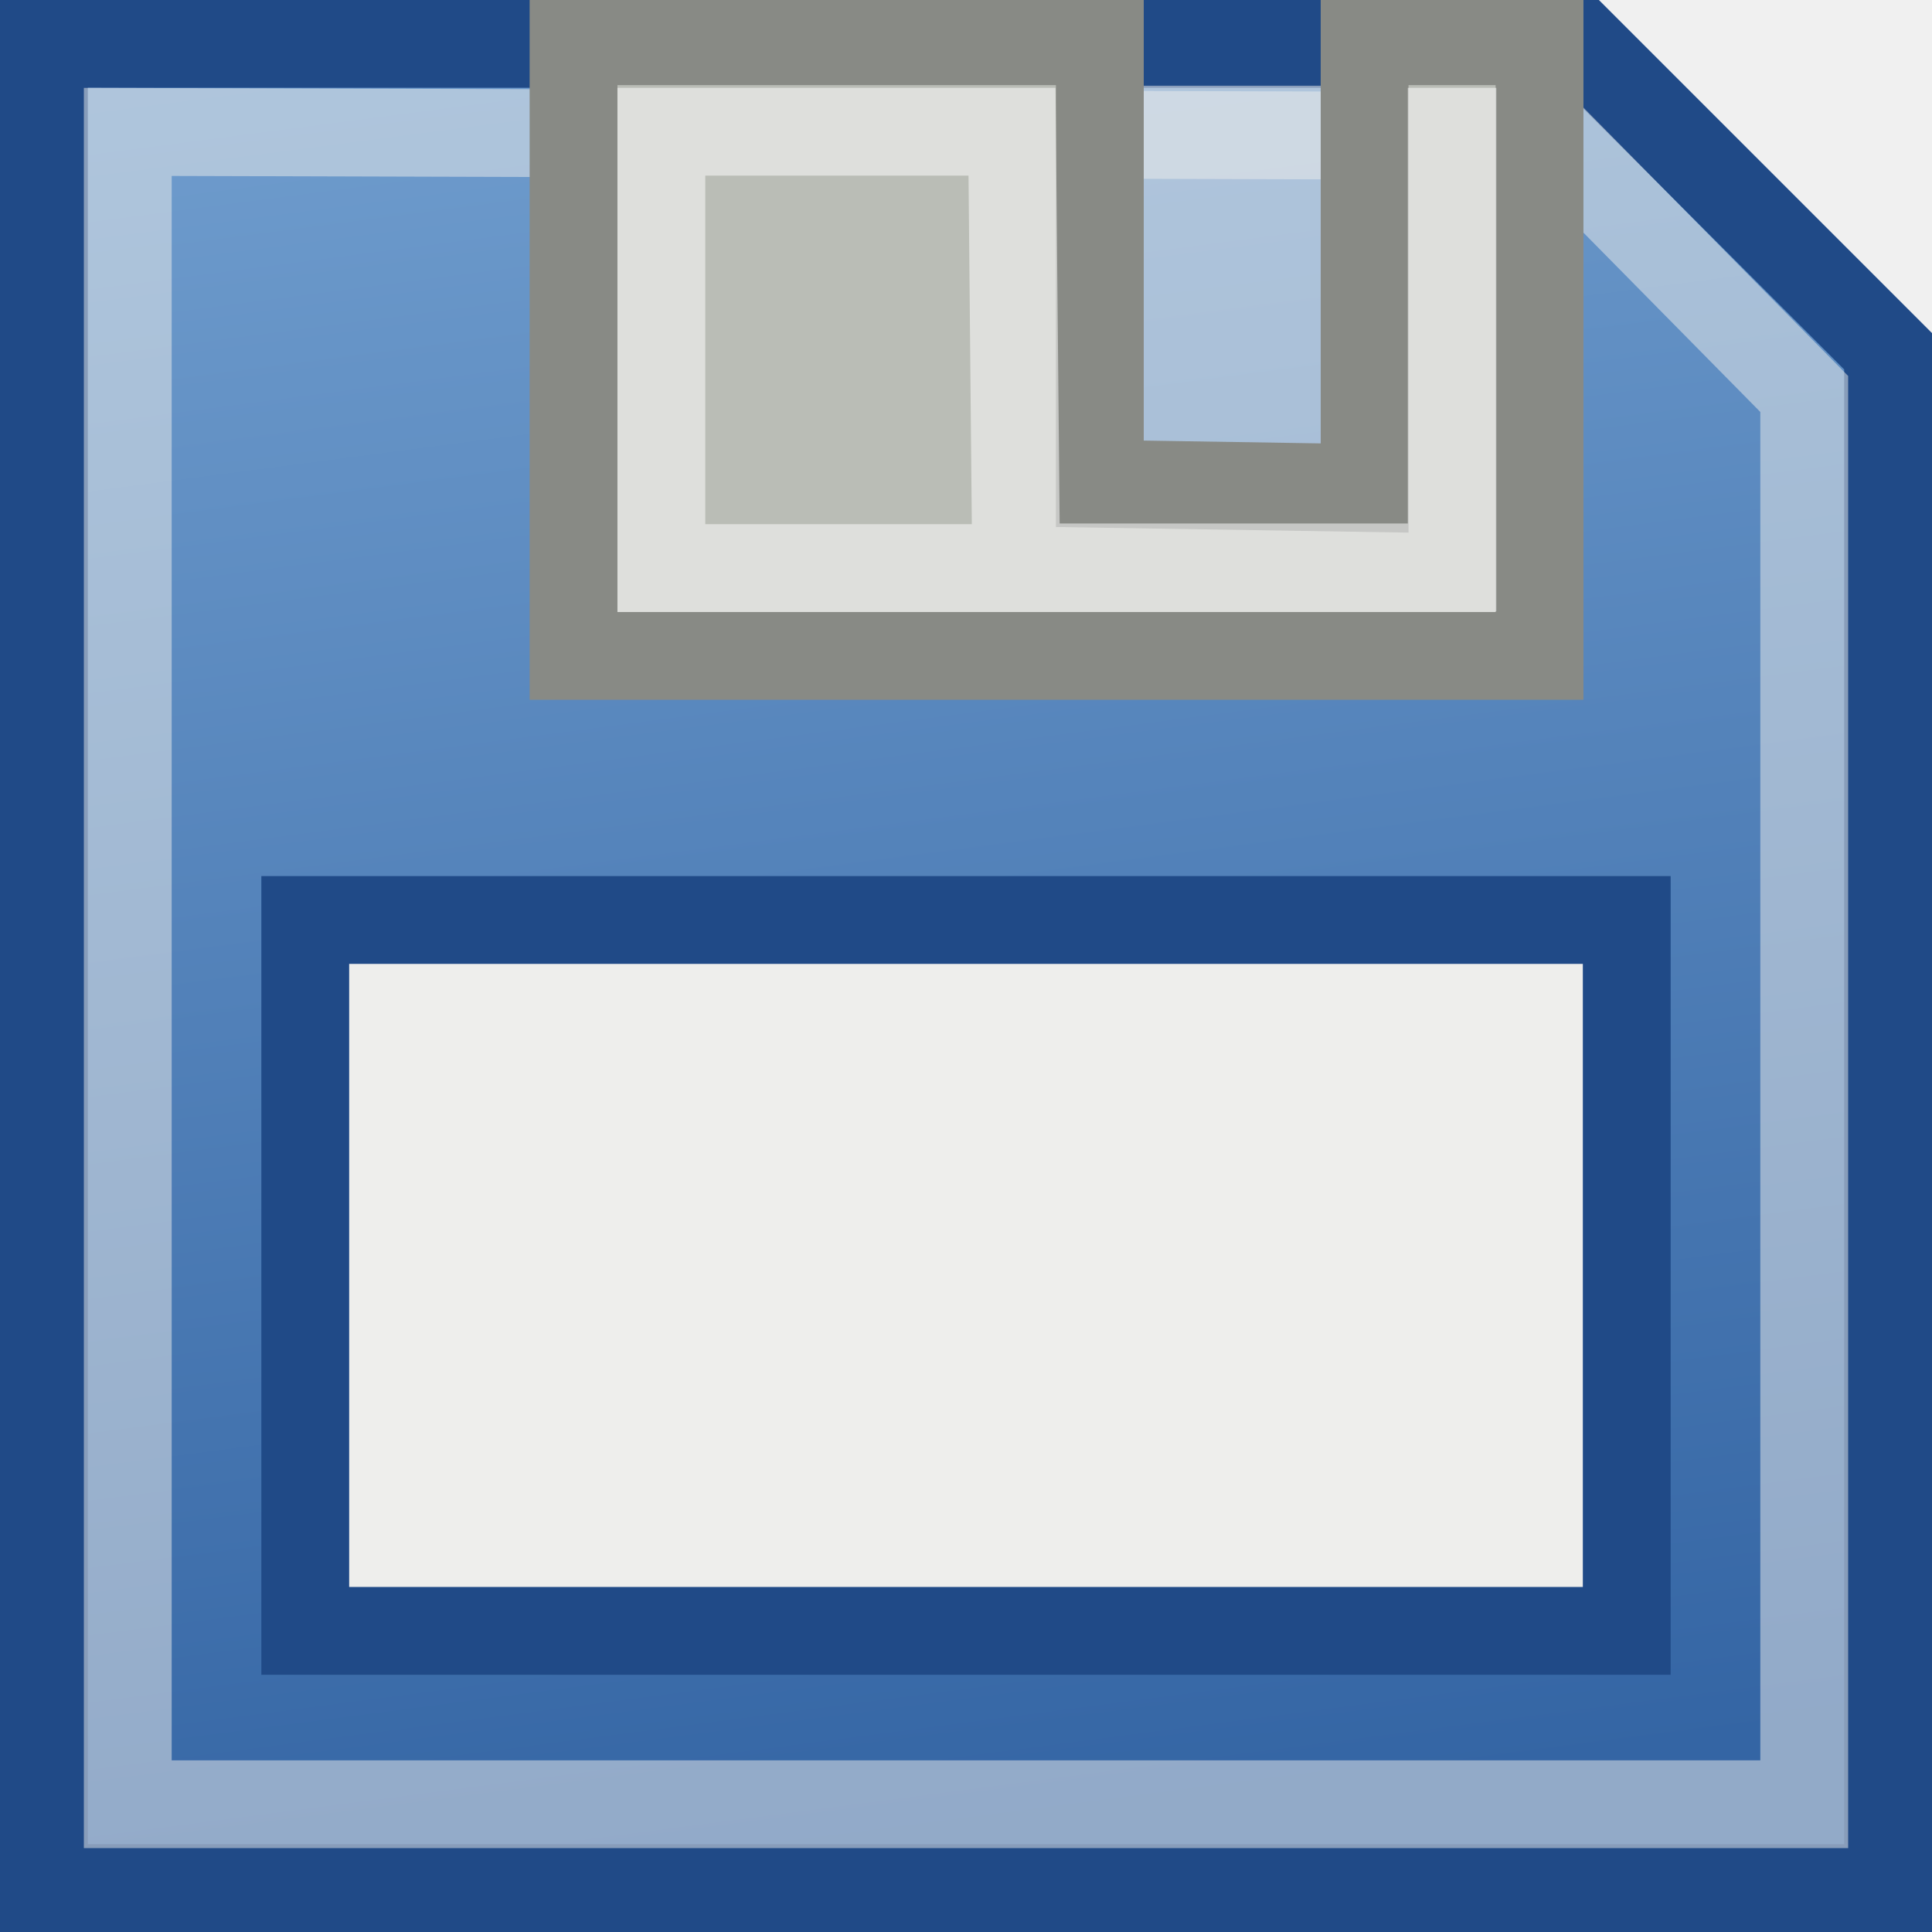
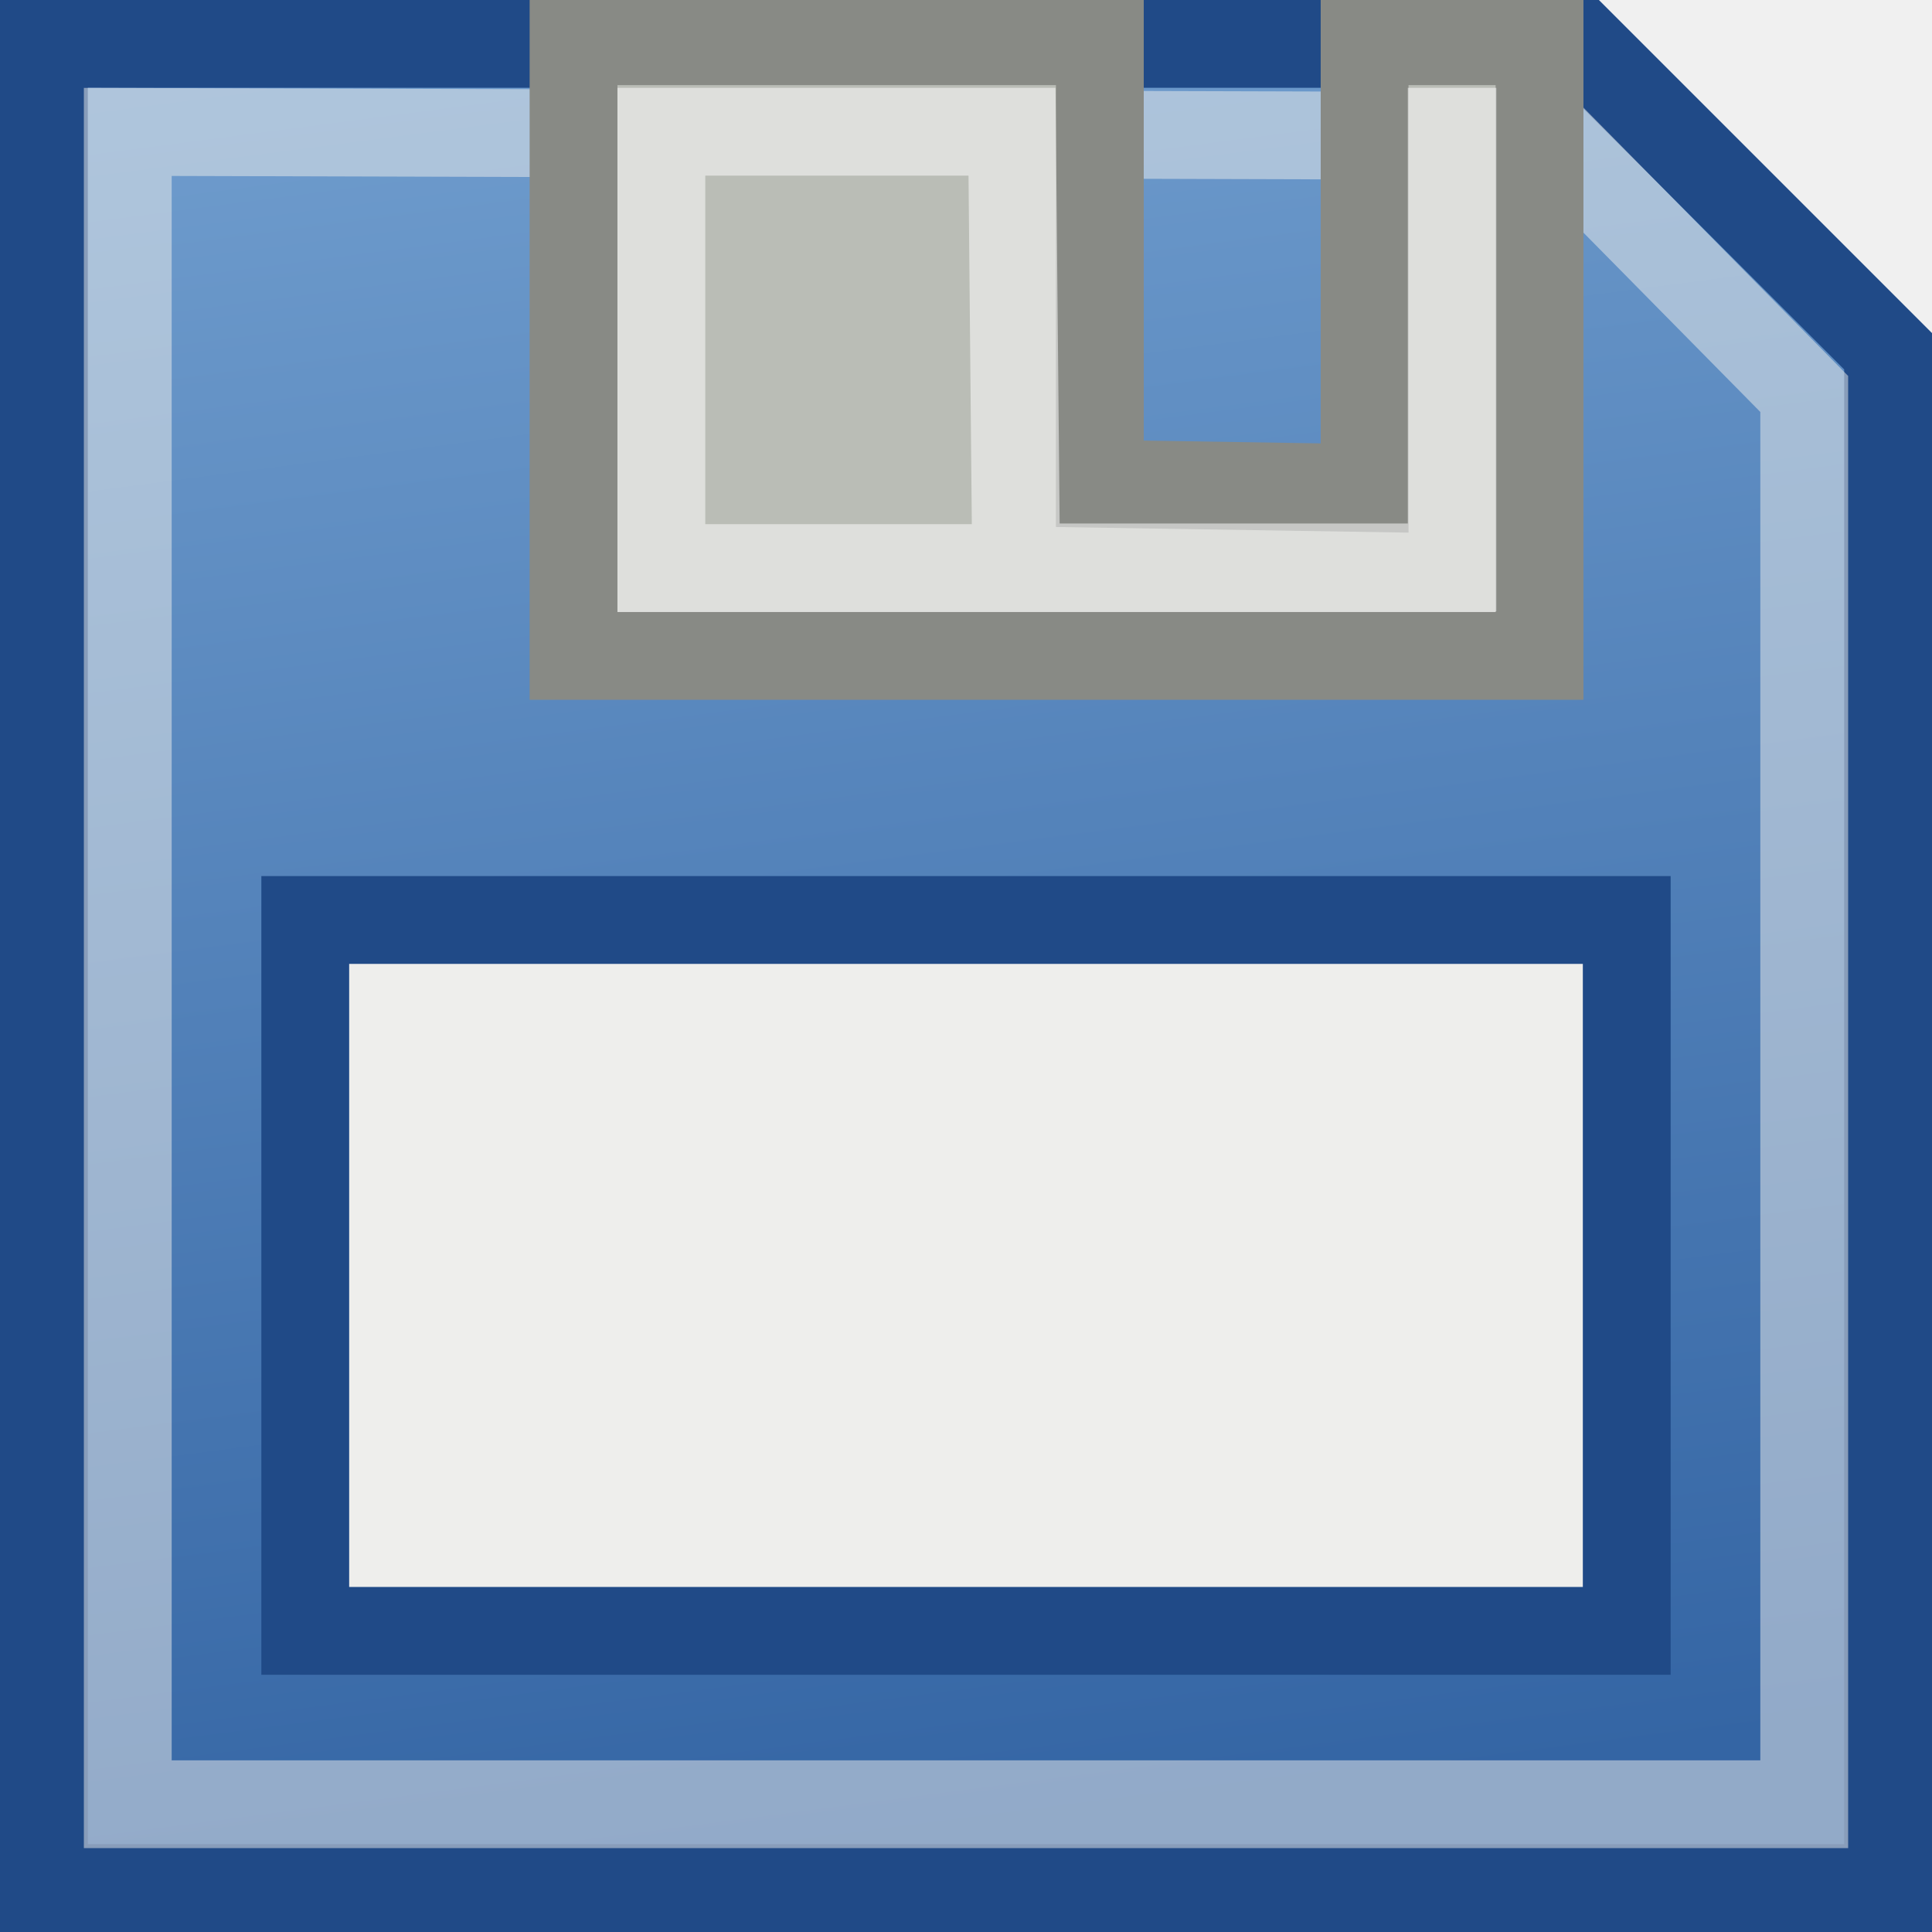
<svg xmlns="http://www.w3.org/2000/svg" xmlns:xlink="http://www.w3.org/1999/xlink" width="22" height="22" id="svg4921" version="1.0">
  <defs id="defs4923">
    <linearGradient id="linearGradient5447">
      <stop style="stop-color:#729fcf;stop-opacity:1" offset="0" id="stop5449" />
      <stop style="stop-color:#3465a4;stop-opacity:1" offset="1" id="stop5451" />
    </linearGradient>
    <linearGradient xlink:href="#linearGradient5447" id="linearGradient5453" x1="0.19" y1="0.143" x2="3.048" y2="22" gradientUnits="userSpaceOnUse" />
  </defs>
  <g id="layer1">
    <path style="fill:url(#linearGradient5453);fill-opacity:1;fill-rule:evenodd;stroke:#204a87;stroke-width:1;stroke-linecap:square;stroke-linejoin:miter;stroke-miterlimit:29.9;stroke-dashoffset:0;stroke-opacity:1;marker:none;marker-start:none;marker-mid:none;marker-end:none;visibility:visible;display:inline;overflow:visible;enable-background:accumulate" d="M 0.5,0.5 L 18,0.5 L 21.5,4 L 21.5,21.5 L 0.5,21.5 L 0.5,0.5 z" id="rect4933" />
-     <rect style="opacity:0.52;fill:#eeeeec;fill-opacity:1;fill-rule:evenodd;stroke:#204a87;stroke-width:1;stroke-linecap:square;stroke-linejoin:miter;marker:none;marker-start:none;marker-mid:none;marker-end:none;stroke-miterlimit:29.9;stroke-dasharray:none;stroke-dashoffset:0;stroke-opacity:1;visibility:visible;display:inline;overflow:visible;enable-background:accumulate" id="rect3159" width="5" height="5.952" x="11.524" y="0.476" />
    <path style="fill:none;fill-opacity:1;fill-rule:evenodd;stroke:#eeeeec;stroke-width:1;stroke-linecap:square;stroke-linejoin:miter;marker:none;marker-start:none;marker-mid:none;marker-end:none;stroke-miterlimit:29.9;stroke-dashoffset:0;stroke-opacity:1;visibility:visible;display:inline;overflow:visible;enable-background:accumulate;opacity:0.506" d="M 1.455,1.502 L 17.649,1.55 L 20.545,4.486 L 20.545,20.545 L 1.455,20.545 L 1.455,1.502 z" id="path5445" />
    <path style="opacity:1;fill:#babdb6;fill-opacity:1;fill-rule:evenodd;stroke:#888a85;stroke-width:1;stroke-linecap:square;stroke-linejoin:miter;marker:none;marker-start:none;marker-mid:none;marker-end:none;stroke-miterlimit:29.9;stroke-dasharray:none;stroke-dashoffset:0;stroke-opacity:1;visibility:visible;display:inline;overflow:visible;enable-background:accumulate" d="M 6.531,0.469 L 6.531,7.469 L 17.531,7.469 L 17.531,0.469 L 15.539,0.469 L 15.539,5.557 L 12.524,5.509 L 12.524,0.469 L 6.531,0.469 z" id="rect5455" />
    <path style="opacity:0.52;fill:none;fill-opacity:1;fill-rule:evenodd;stroke:#ffffff;stroke-width:1;stroke-linecap:square;stroke-linejoin:miter;marker:none;marker-start:none;marker-mid:none;marker-end:none;stroke-miterlimit:29.9;stroke-dasharray:none;stroke-dashoffset:0;stroke-opacity:1;visibility:visible;display:inline;overflow:visible;enable-background:accumulate" d="M 7.531,1.5 L 7.531,6.469 L 16.531,6.469 L 16.531,1.5 L 16.539,1.5 L 16.539,6.461 L 11.571,6.461 L 11.524,1.5 L 7.531,1.5 z" id="rect5459" />
    <rect style="opacity:1;fill:#eeeeec;fill-opacity:1;fill-rule:evenodd;stroke:#204a87;stroke-width:1;stroke-linecap:square;stroke-linejoin:miter;marker:none;marker-start:none;marker-mid:none;marker-end:none;stroke-miterlimit:29.9;stroke-dasharray:none;stroke-dashoffset:0;stroke-opacity:1;visibility:visible;display:inline;overflow:visible;enable-background:accumulate" id="rect5461" width="15.048" height="8.095" x="3.476" y="10.476" />
  </g>
</svg>
